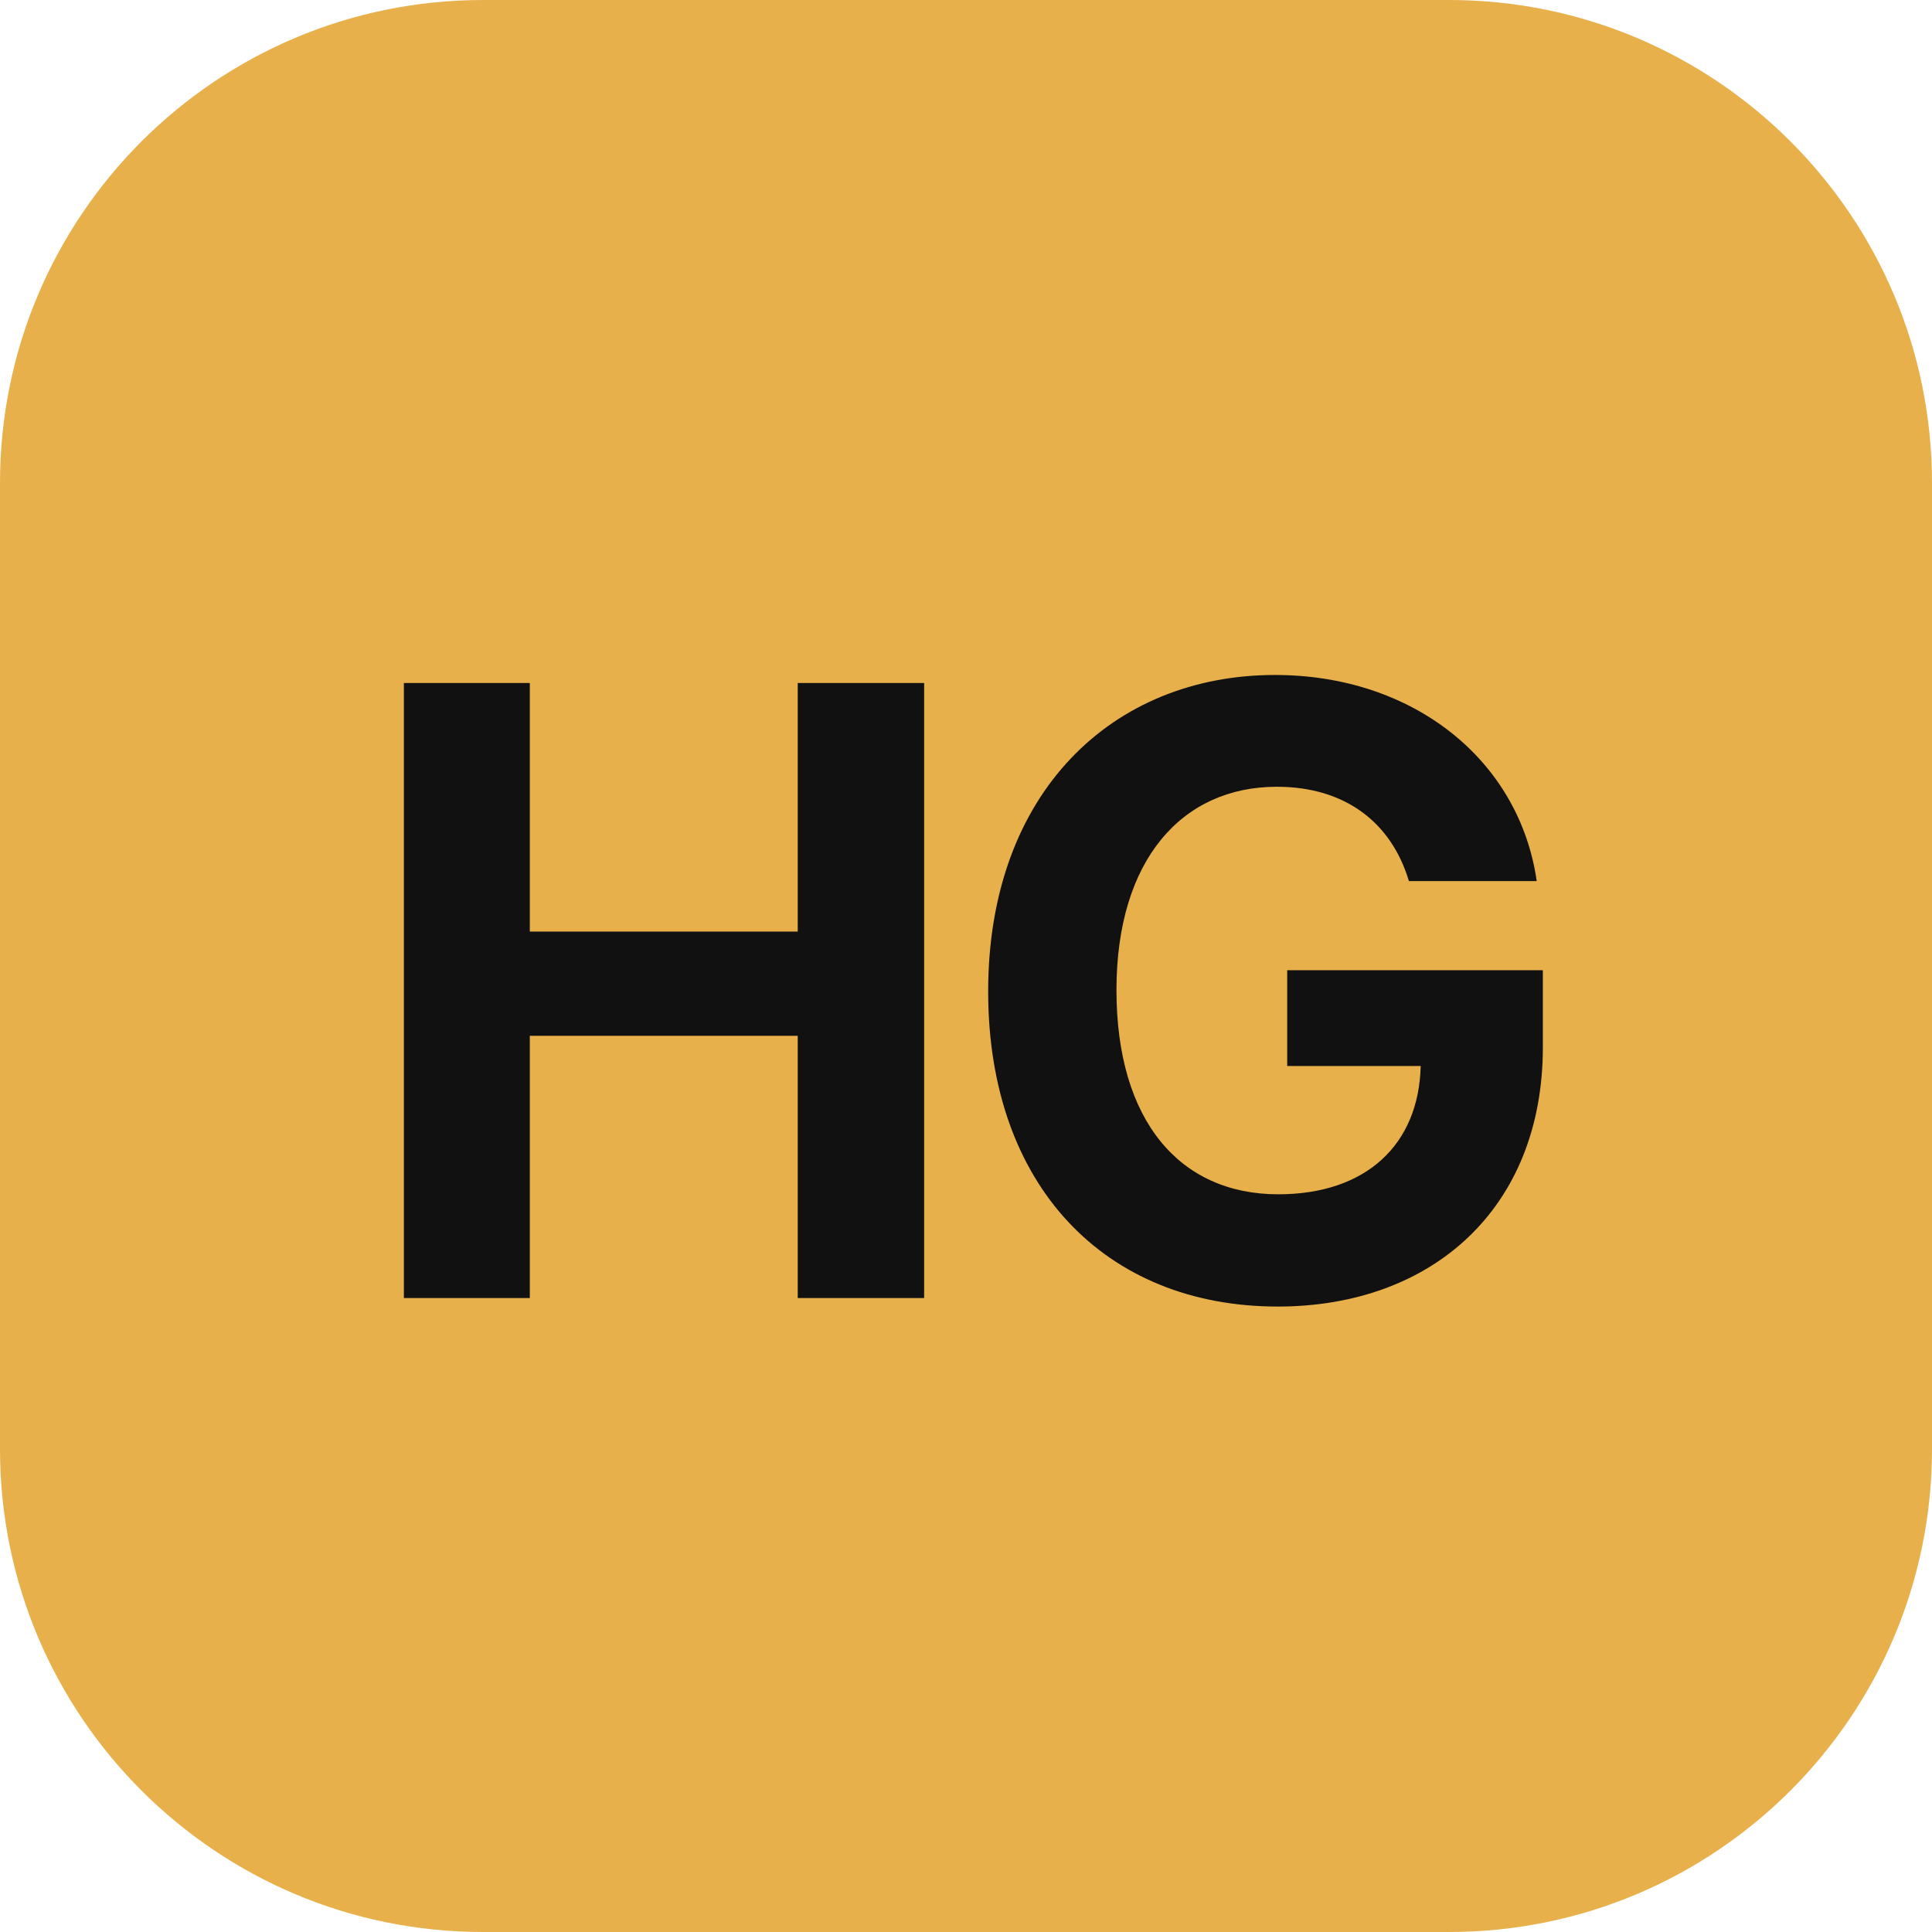
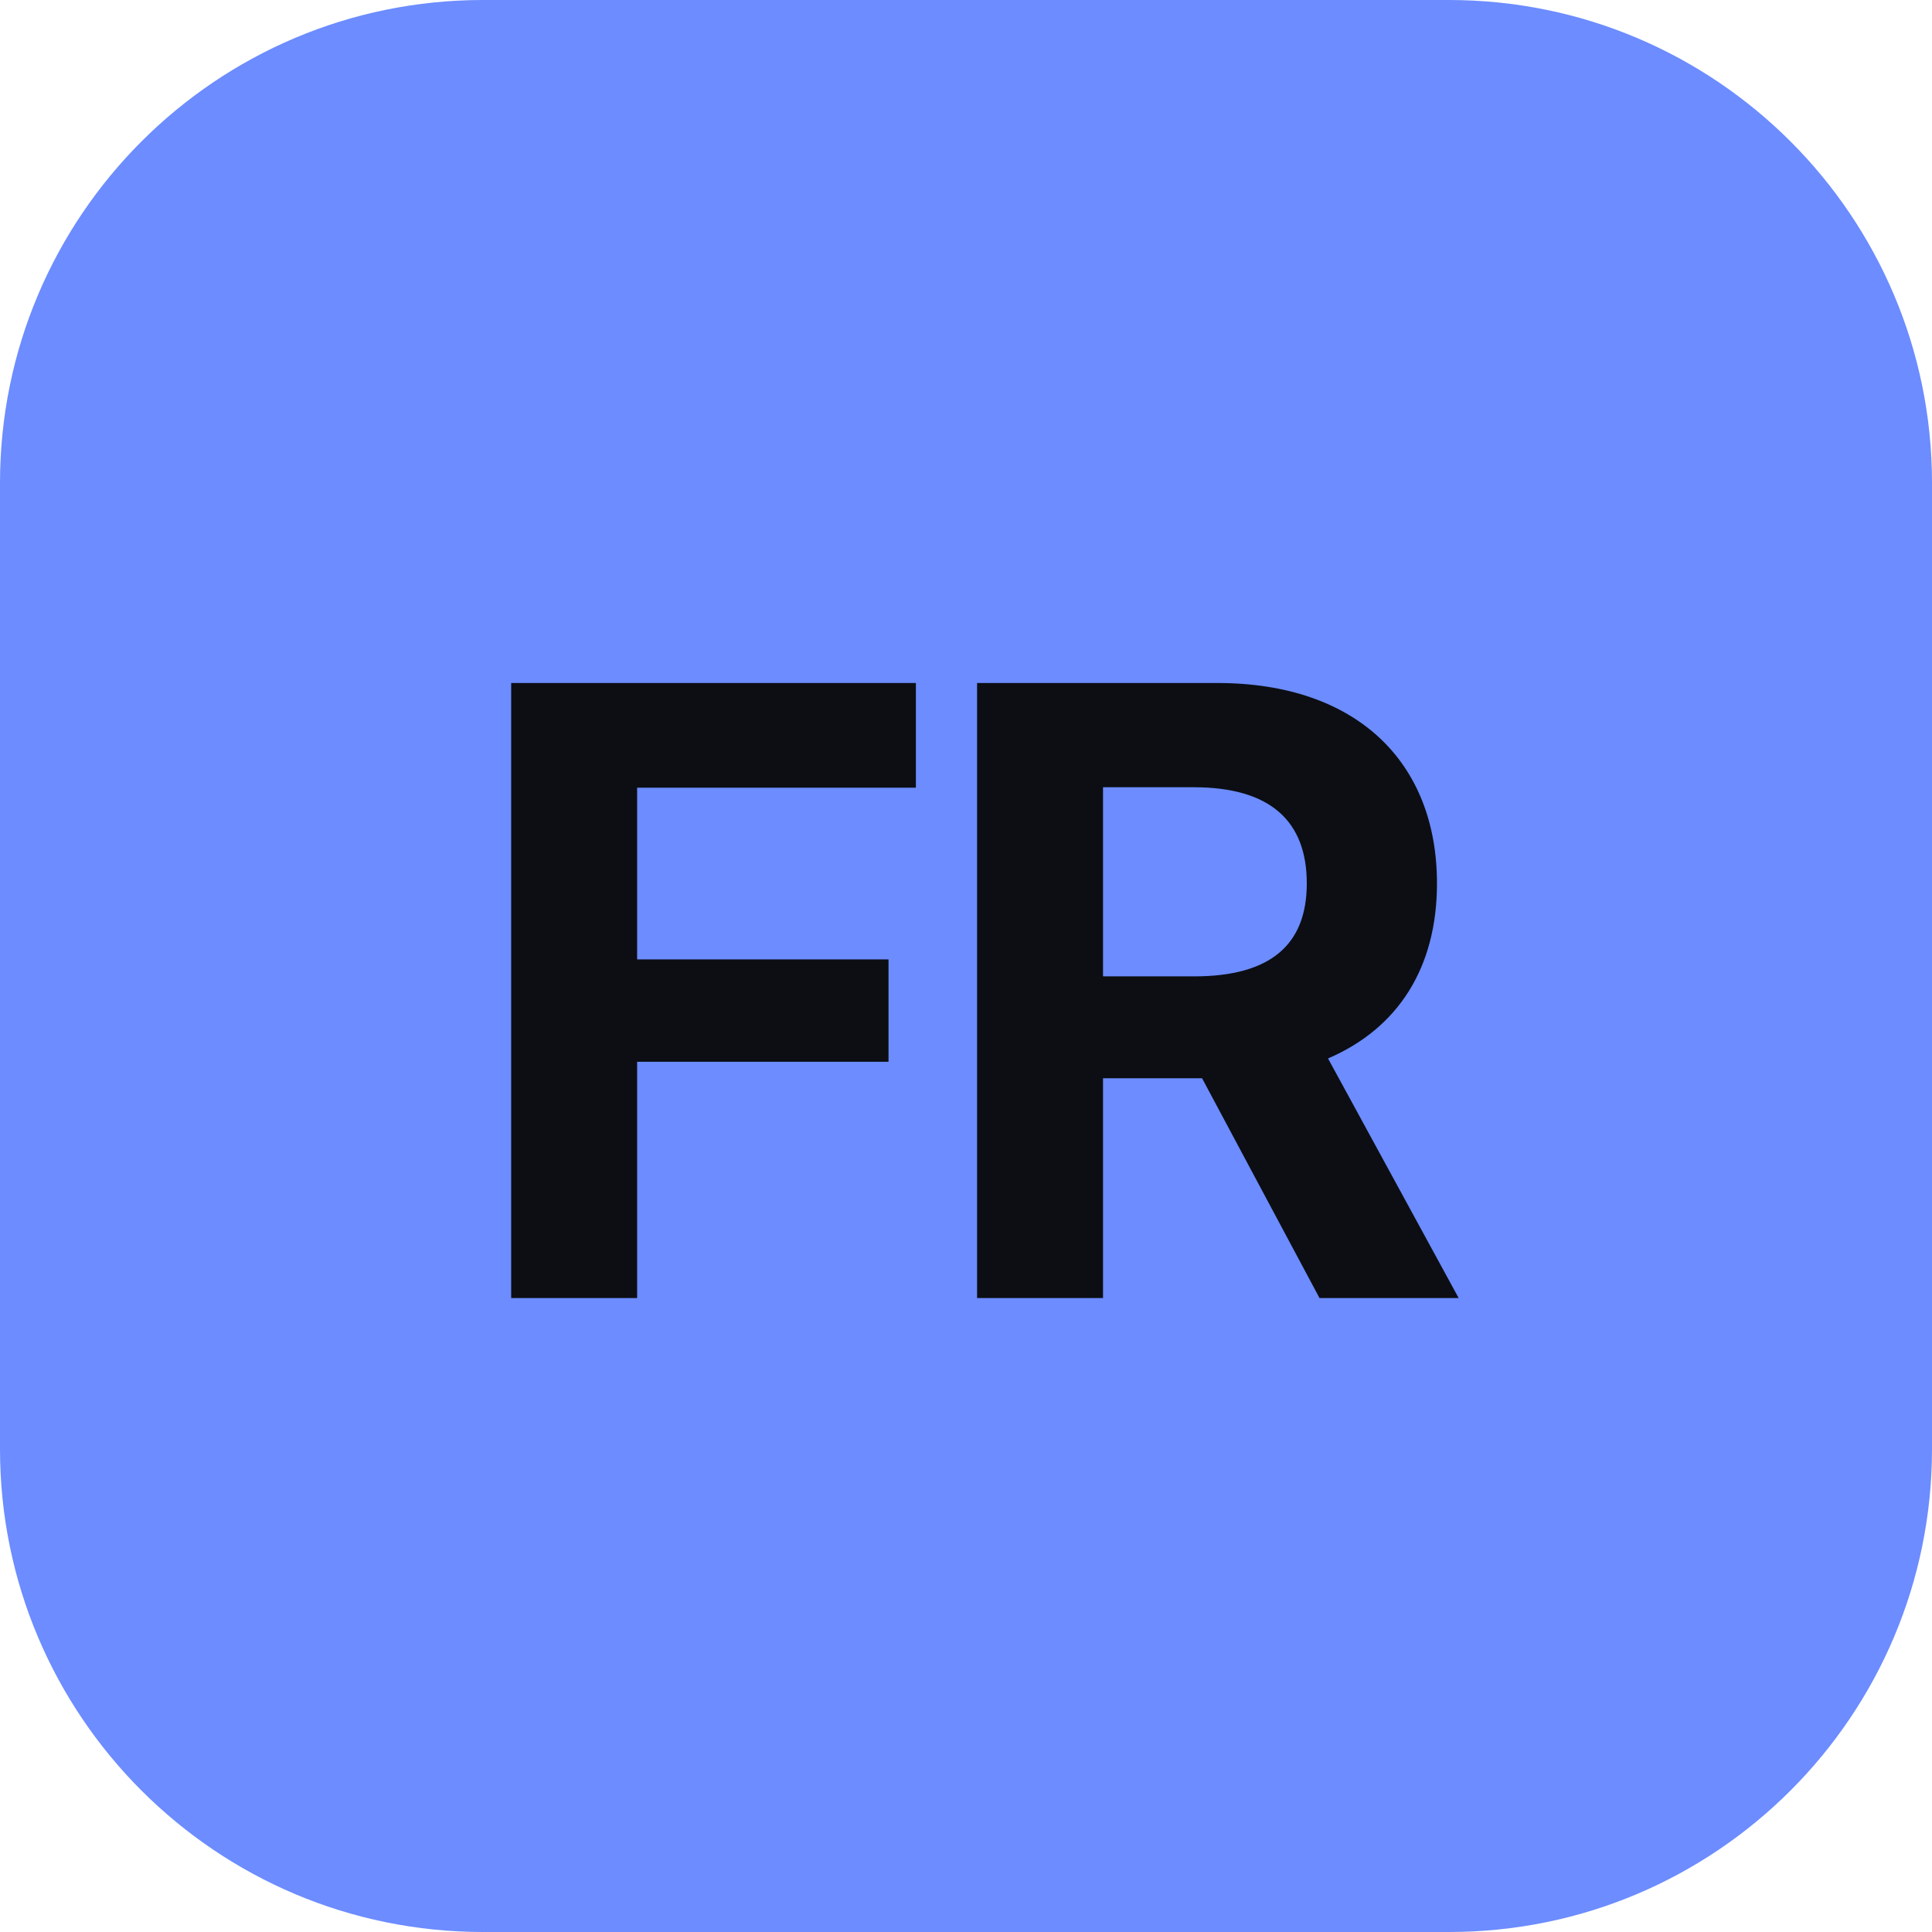
<svg xmlns="http://www.w3.org/2000/svg" viewBox="0 0 64 64">
-   <rect width="64" height="64" rx="16" fill="#E8B04A" />
-   <text x="32" y="43" text-anchor="middle" font-family="ui-sans-serif, system-ui, -apple-system, 'Segoe UI', sans-serif" font-size="28" font-weight="700" letter-spacing="-1" fill="#111111">HG</text>
+   <rect width="64" height="64" rx="16" fill="#6C8CFF" />
+   <text x="32" y="43" text-anchor="middle" font-family="ui-sans-serif, system-ui, -apple-system, 'Segoe UI', sans-serif" font-size="28" font-weight="700" letter-spacing="-1" fill="#0C0E13">FR</text>
</svg>
